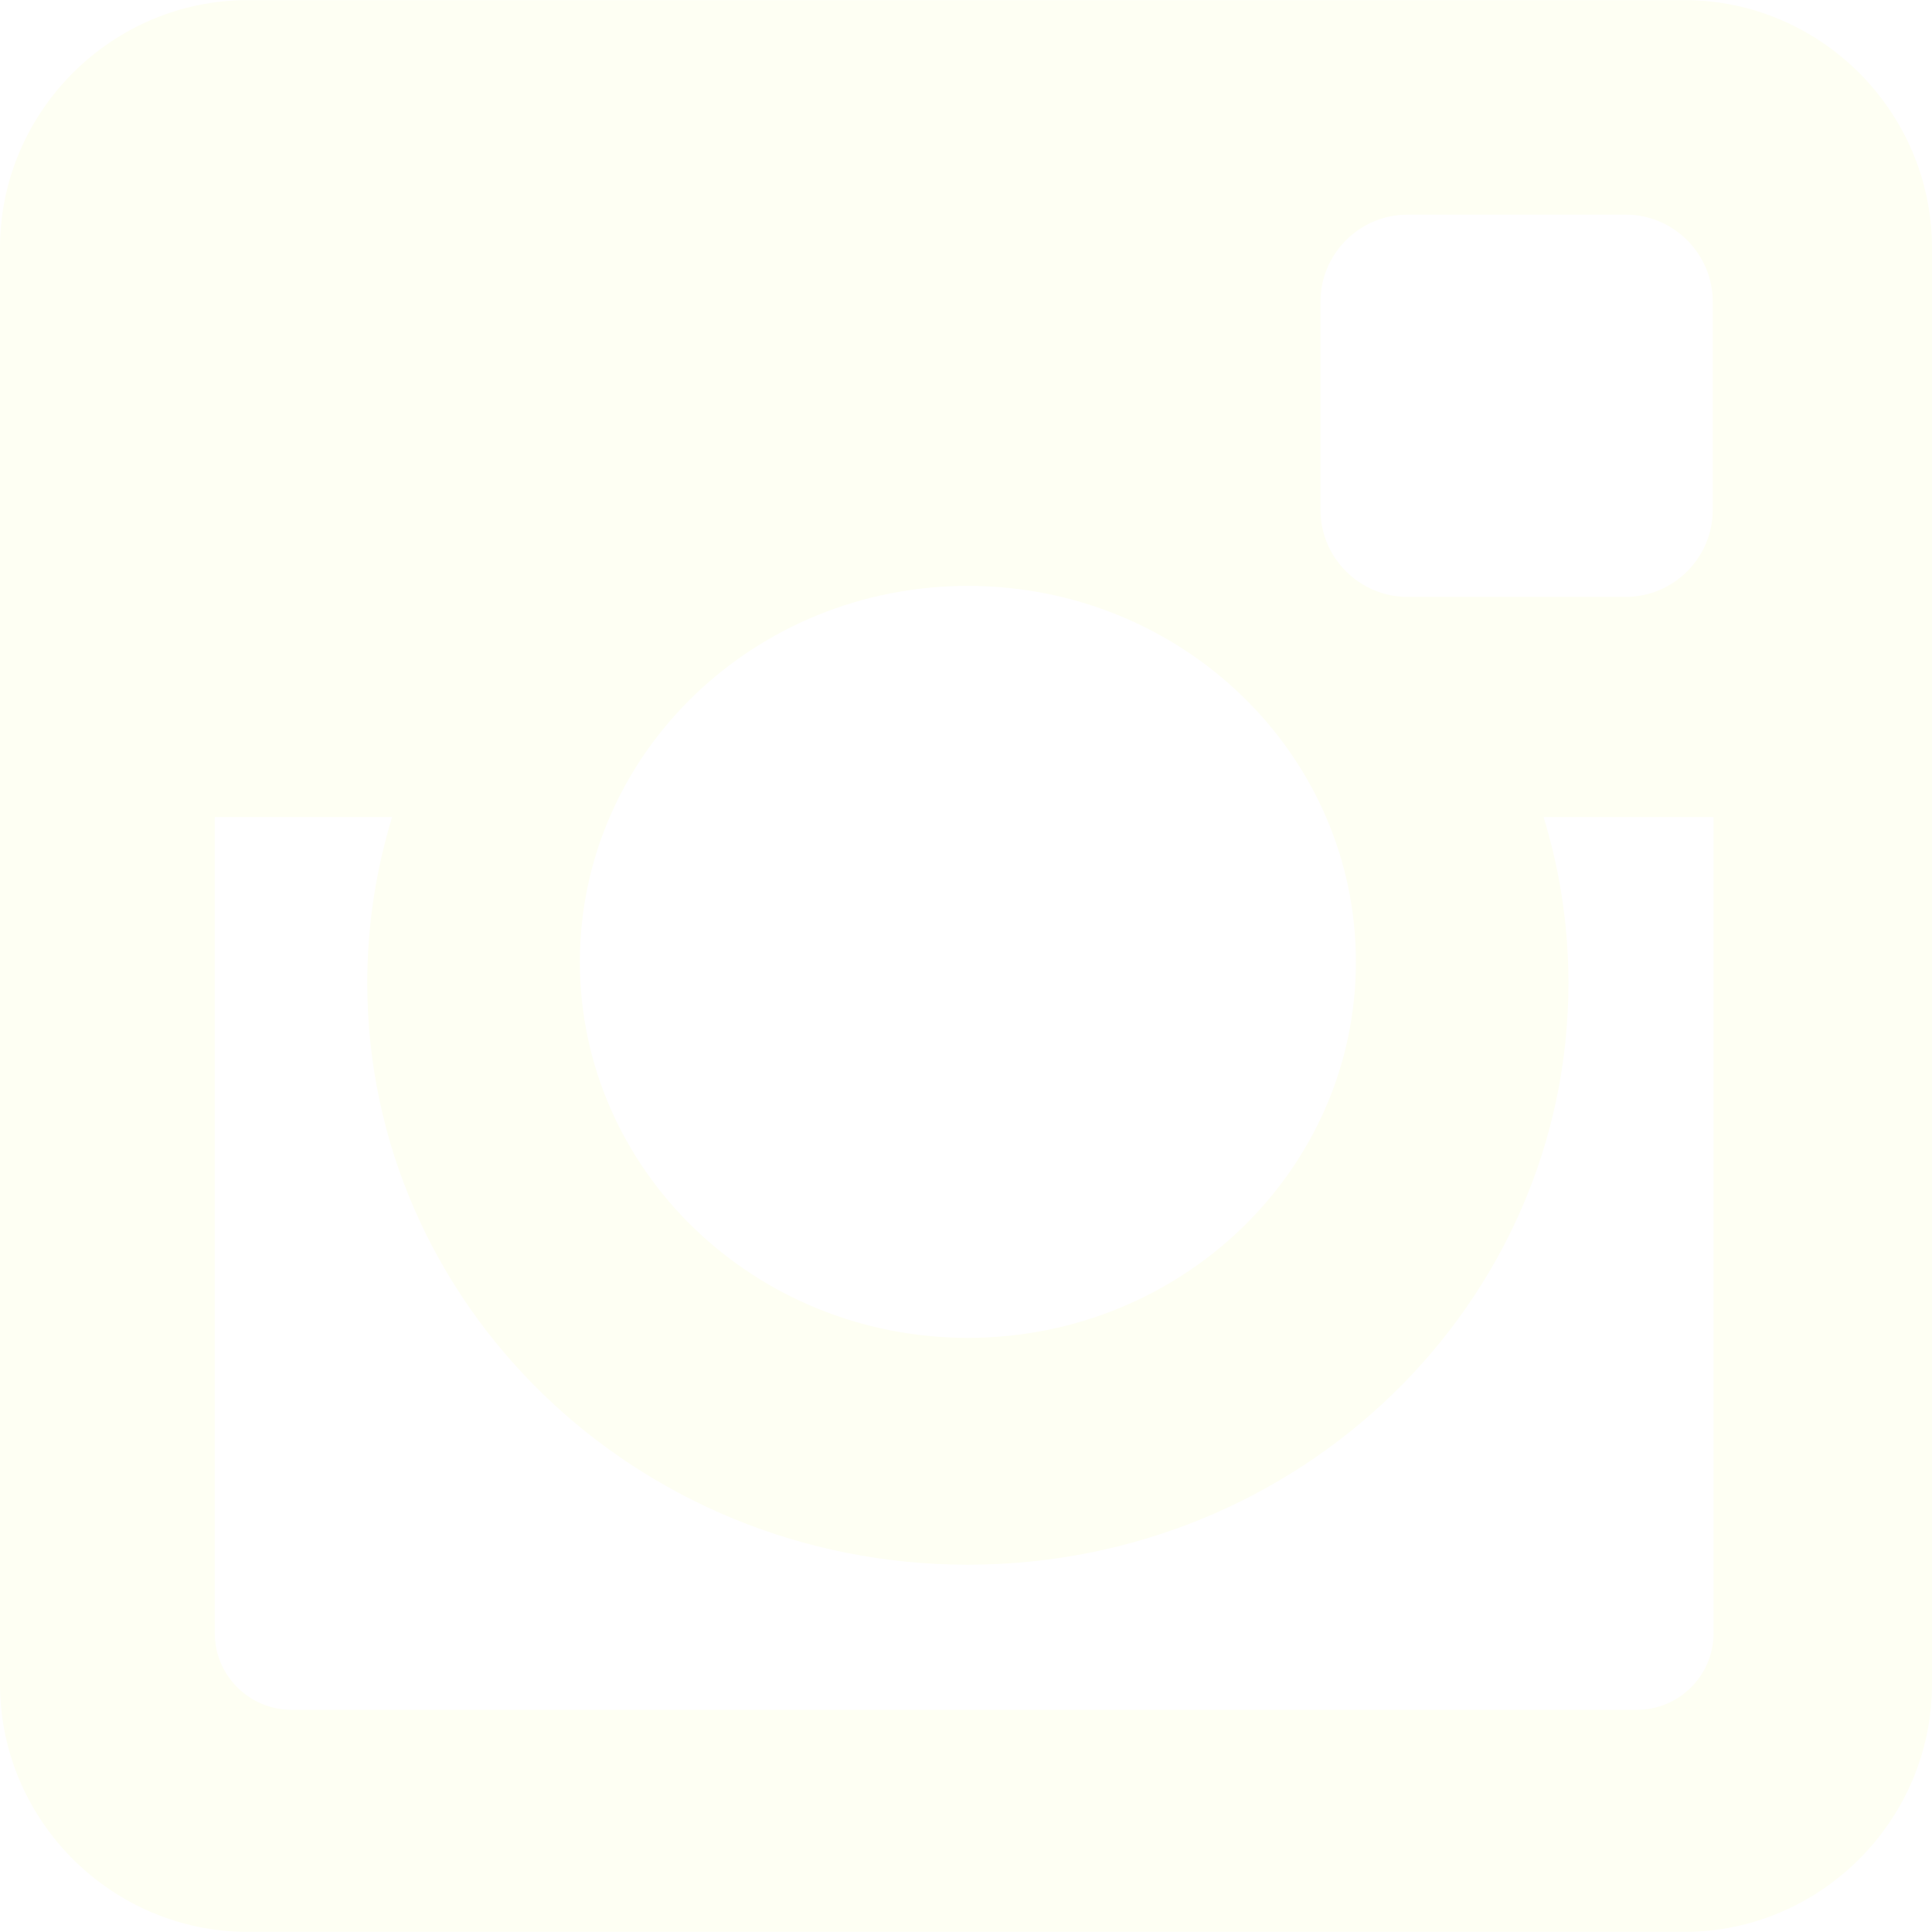
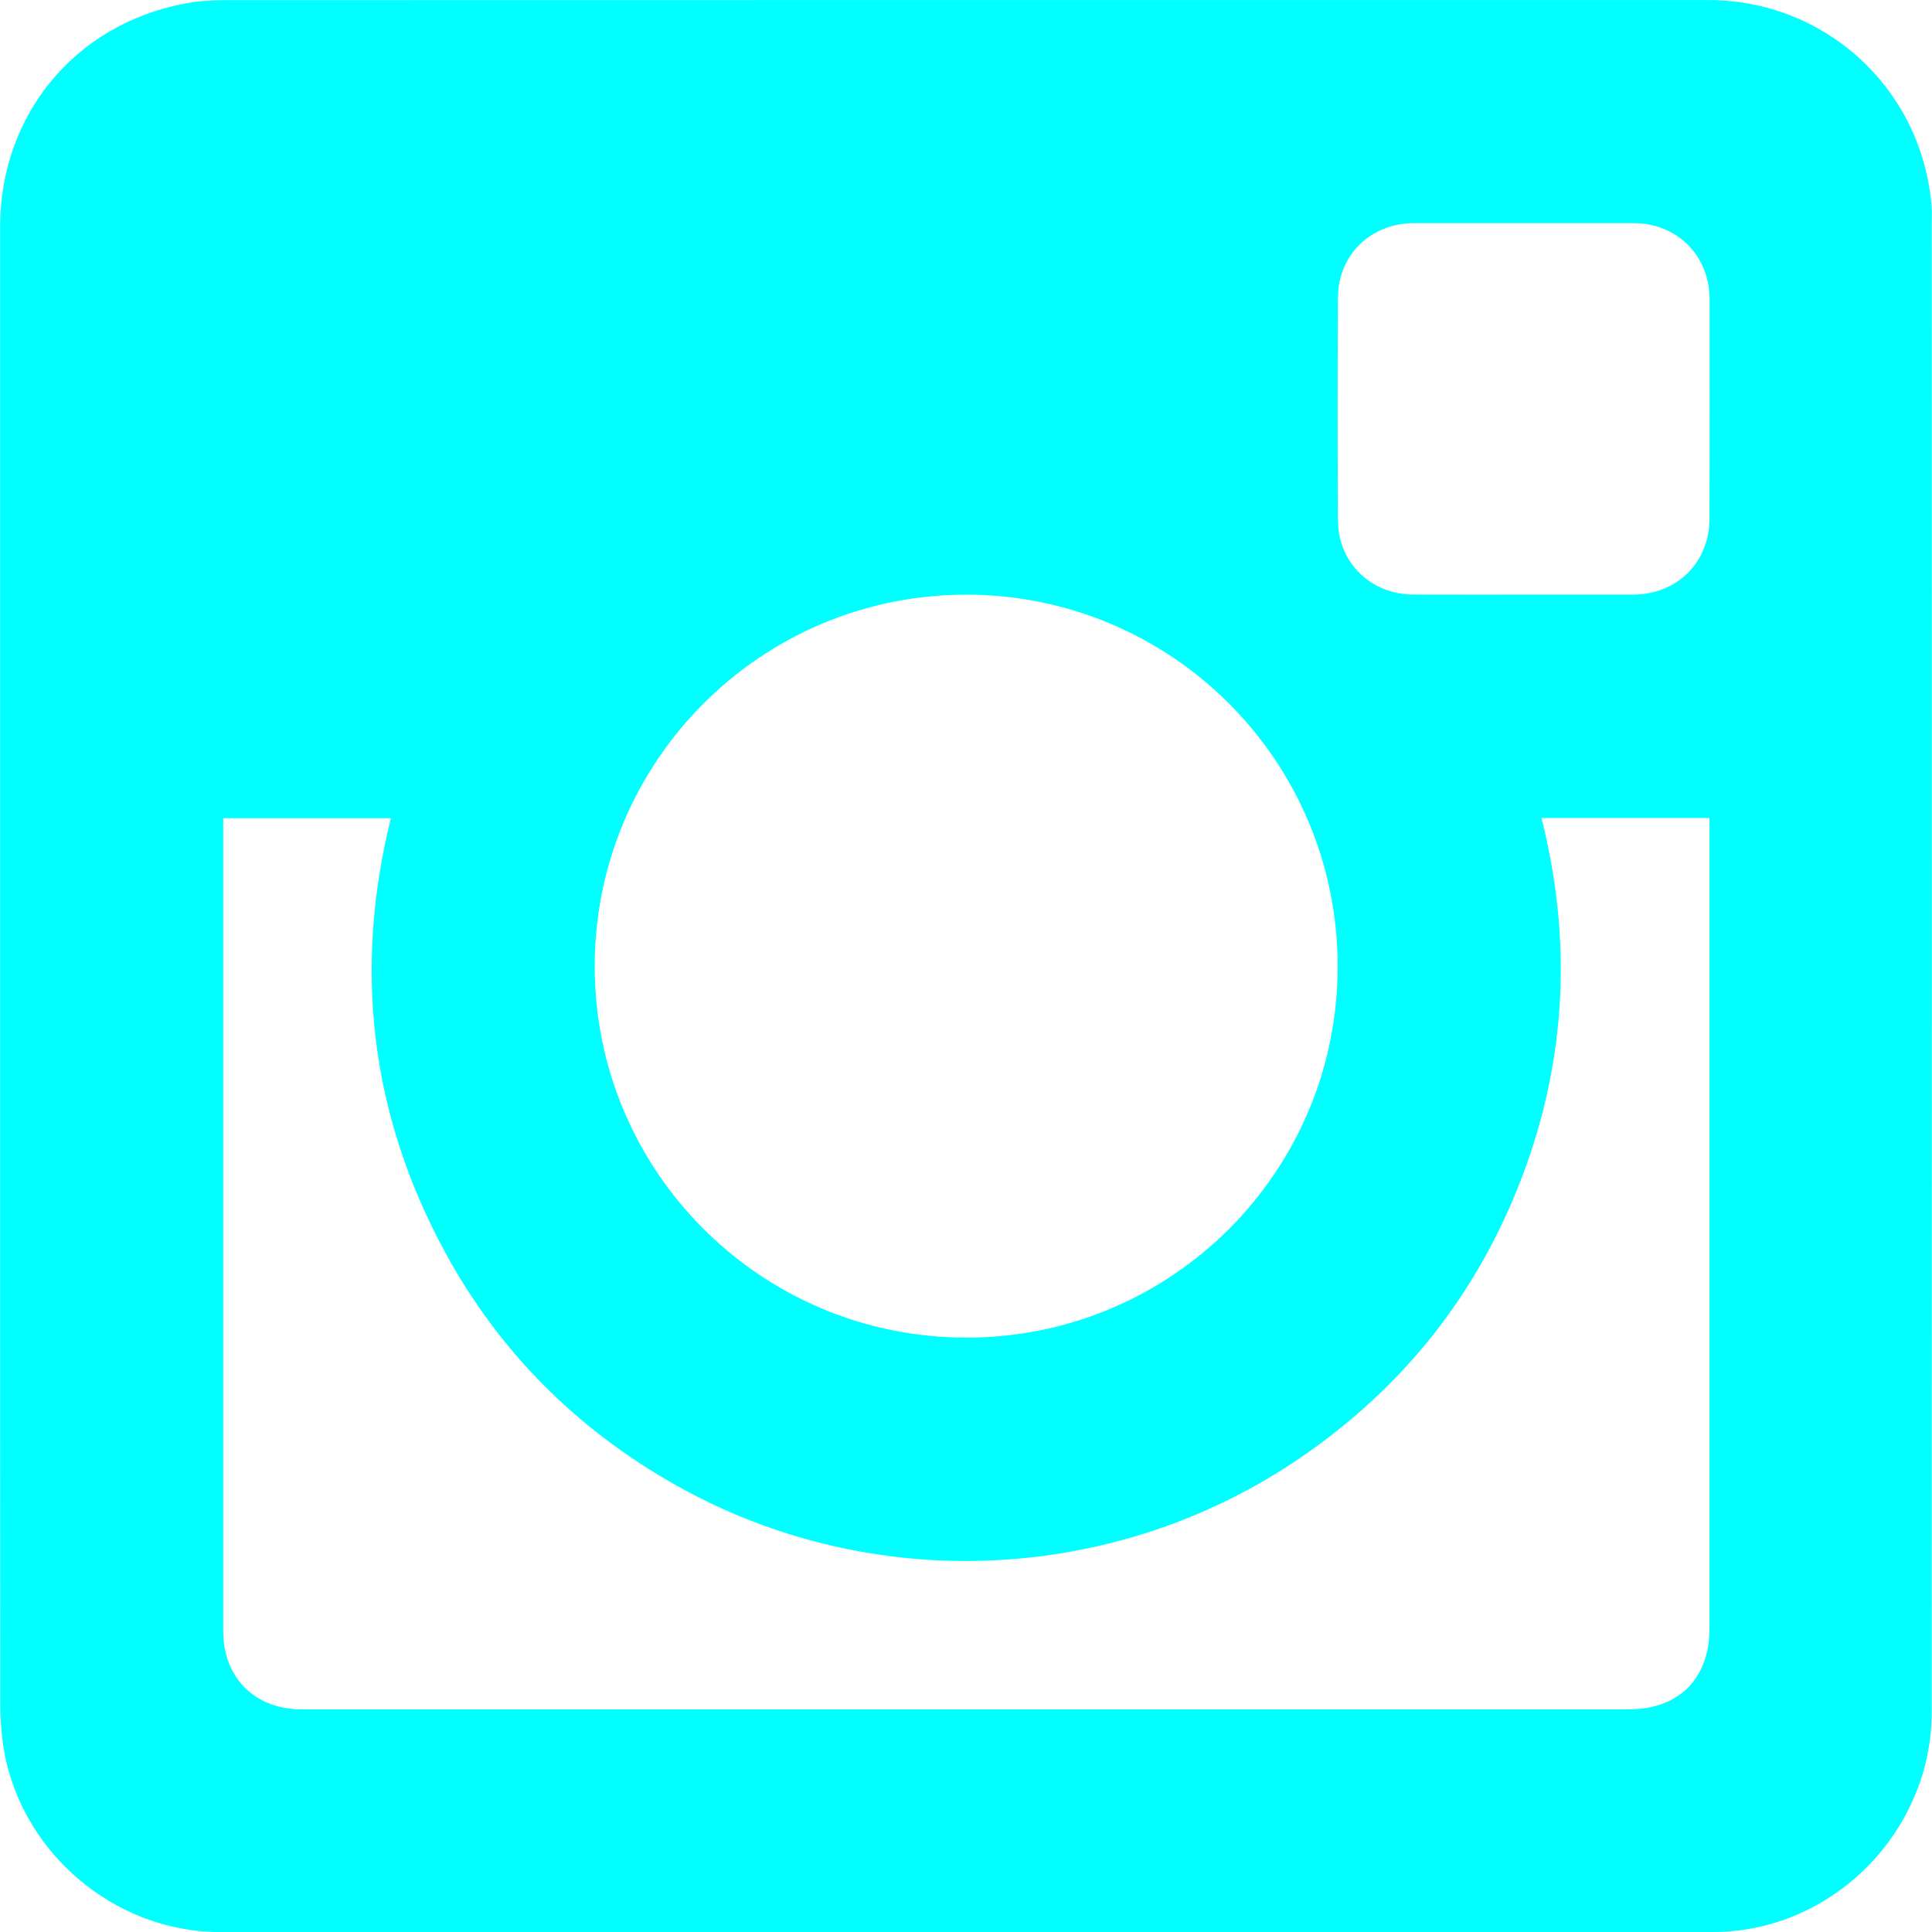
- <svg xmlns="http://www.w3.org/2000/svg" version="1.1" id="Layer_1" x="0px" y="0px" viewBox="0 0 300 300" style="enable-background:new 0 0 300 300;" xml:space="preserve" width="512px" height="512px" class="">
+ <svg xmlns="http://www.w3.org/2000/svg" version="1.1" id="Capa_1" x="0px" y="0px" width="512px" height="512px" viewBox="0 0 31.002 31.001" style="enable-background:new 0 0 31.002 31.001;" xml:space="preserve" class="">
  <g>
    <g>
-       <g id="XMLID_504_">
-         <path id="XMLID_505_" d="M38.52,0.012h222.978C282.682,0.012,300,17.336,300,38.52v222.978c0,21.178-17.318,38.49-38.502,38.49   H38.52c-21.184,0-38.52-17.313-38.52-38.49V38.52C0,17.336,17.336,0.012,38.52,0.012z M218.546,33.329   c-7.438,0-13.505,6.091-13.505,13.525v32.314c0,7.437,6.067,13.514,13.505,13.514h33.903c7.426,0,13.506-6.077,13.506-13.514   V46.854c0-7.434-6.08-13.525-13.506-13.525H218.546z M266.084,126.868h-26.396c2.503,8.175,3.86,16.796,3.86,25.759   c0,49.882-41.766,90.34-93.266,90.34c-51.487,0-93.254-40.458-93.254-90.34c0-8.963,1.37-17.584,3.861-25.759H33.35v126.732   c0,6.563,5.359,11.902,11.916,11.902h208.907c6.563,0,11.911-5.339,11.911-11.902V126.868z M150.283,90.978   c-33.26,0-60.24,26.128-60.24,58.388c0,32.227,26.98,58.375,60.24,58.375c33.278,0,60.259-26.148,60.259-58.375   C210.542,117.105,183.561,90.978,150.283,90.978z" data-original="#FEFFF3" class="active-path" data-old_color="#fefff3" fill="#FEFFF3" />
-       </g>
+       <path d="M30.988,3.229C30.798,1.383,29.268,0.001,27.409,0C19.473,0,11.538,0,3.602,0.002c-0.217,0-0.438,0.016-0.648,0.057   C1.196,0.395,0.002,1.849,0.002,3.638c0,3.956,0,7.912,0,11.868c0,3.948,0,7.896,0.002,11.844c0,0.201,0.015,0.403,0.04,0.604   c0.23,1.717,1.755,3.048,3.49,3.049c7.979,0,15.959,0,23.938-0.001c0.137,0,0.272-0.008,0.409-0.023   c1.753-0.206,3.116-1.737,3.116-3.502C31,19.496,31,11.516,30.998,3.536C31,3.432,31.002,3.331,30.988,3.229z M15.501,9.542   c3.294-0.001,5.96,2.661,5.964,5.958c0.004,3.295-2.658,5.962-5.954,5.964c-3.302,0.001-5.972-2.668-5.968-5.968   C9.547,12.21,12.215,9.542,15.501,9.542z M27.432,13.281c0,4.281,0,8.563,0,12.847c0,0.806-0.49,1.301-1.297,1.301   c-6.623,0-13.246,0-19.87,0c-0.477,0-0.951,0.001-1.429,0c-0.747-0.001-1.254-0.509-1.254-1.255c-0.001-4.302,0-8.604,0-12.907   c0-0.043,0-0.087,0-0.138c0.901,0,1.791,0,2.69,0c-0.602,2.429-0.326,4.753,0.863,6.951c0.869,1.604,2.115,2.851,3.704,3.748   c3.138,1.771,7.042,1.604,10.03-0.438c1.658-1.134,2.85-2.642,3.561-4.521c0.707-1.875,0.799-3.789,0.305-5.744   c0.901,0,1.789,0,2.695,0C27.432,13.178,27.432,13.229,27.432,13.281z M27.432,8.321c-0.002,0.705-0.521,1.219-1.229,1.22   c-0.009,0-0.019,0-0.024,0c-0.574,0-1.152,0-1.73,0c-0.588,0-1.178,0.001-1.768-0.001c-0.679,0-1.207-0.507-1.211-1.186   c-0.008-1.195-0.008-2.39,0-3.583c0.004-0.687,0.53-1.19,1.221-1.191c1.176-0.001,2.349-0.001,3.523,0   c0.696,0.001,1.217,0.518,1.219,1.218C27.434,5.974,27.434,7.147,27.432,8.321z" data-original="#000000" class="active-path" data-old_color="#00ffff" fill="#00ffff" />
    </g>
  </g>
</svg>
